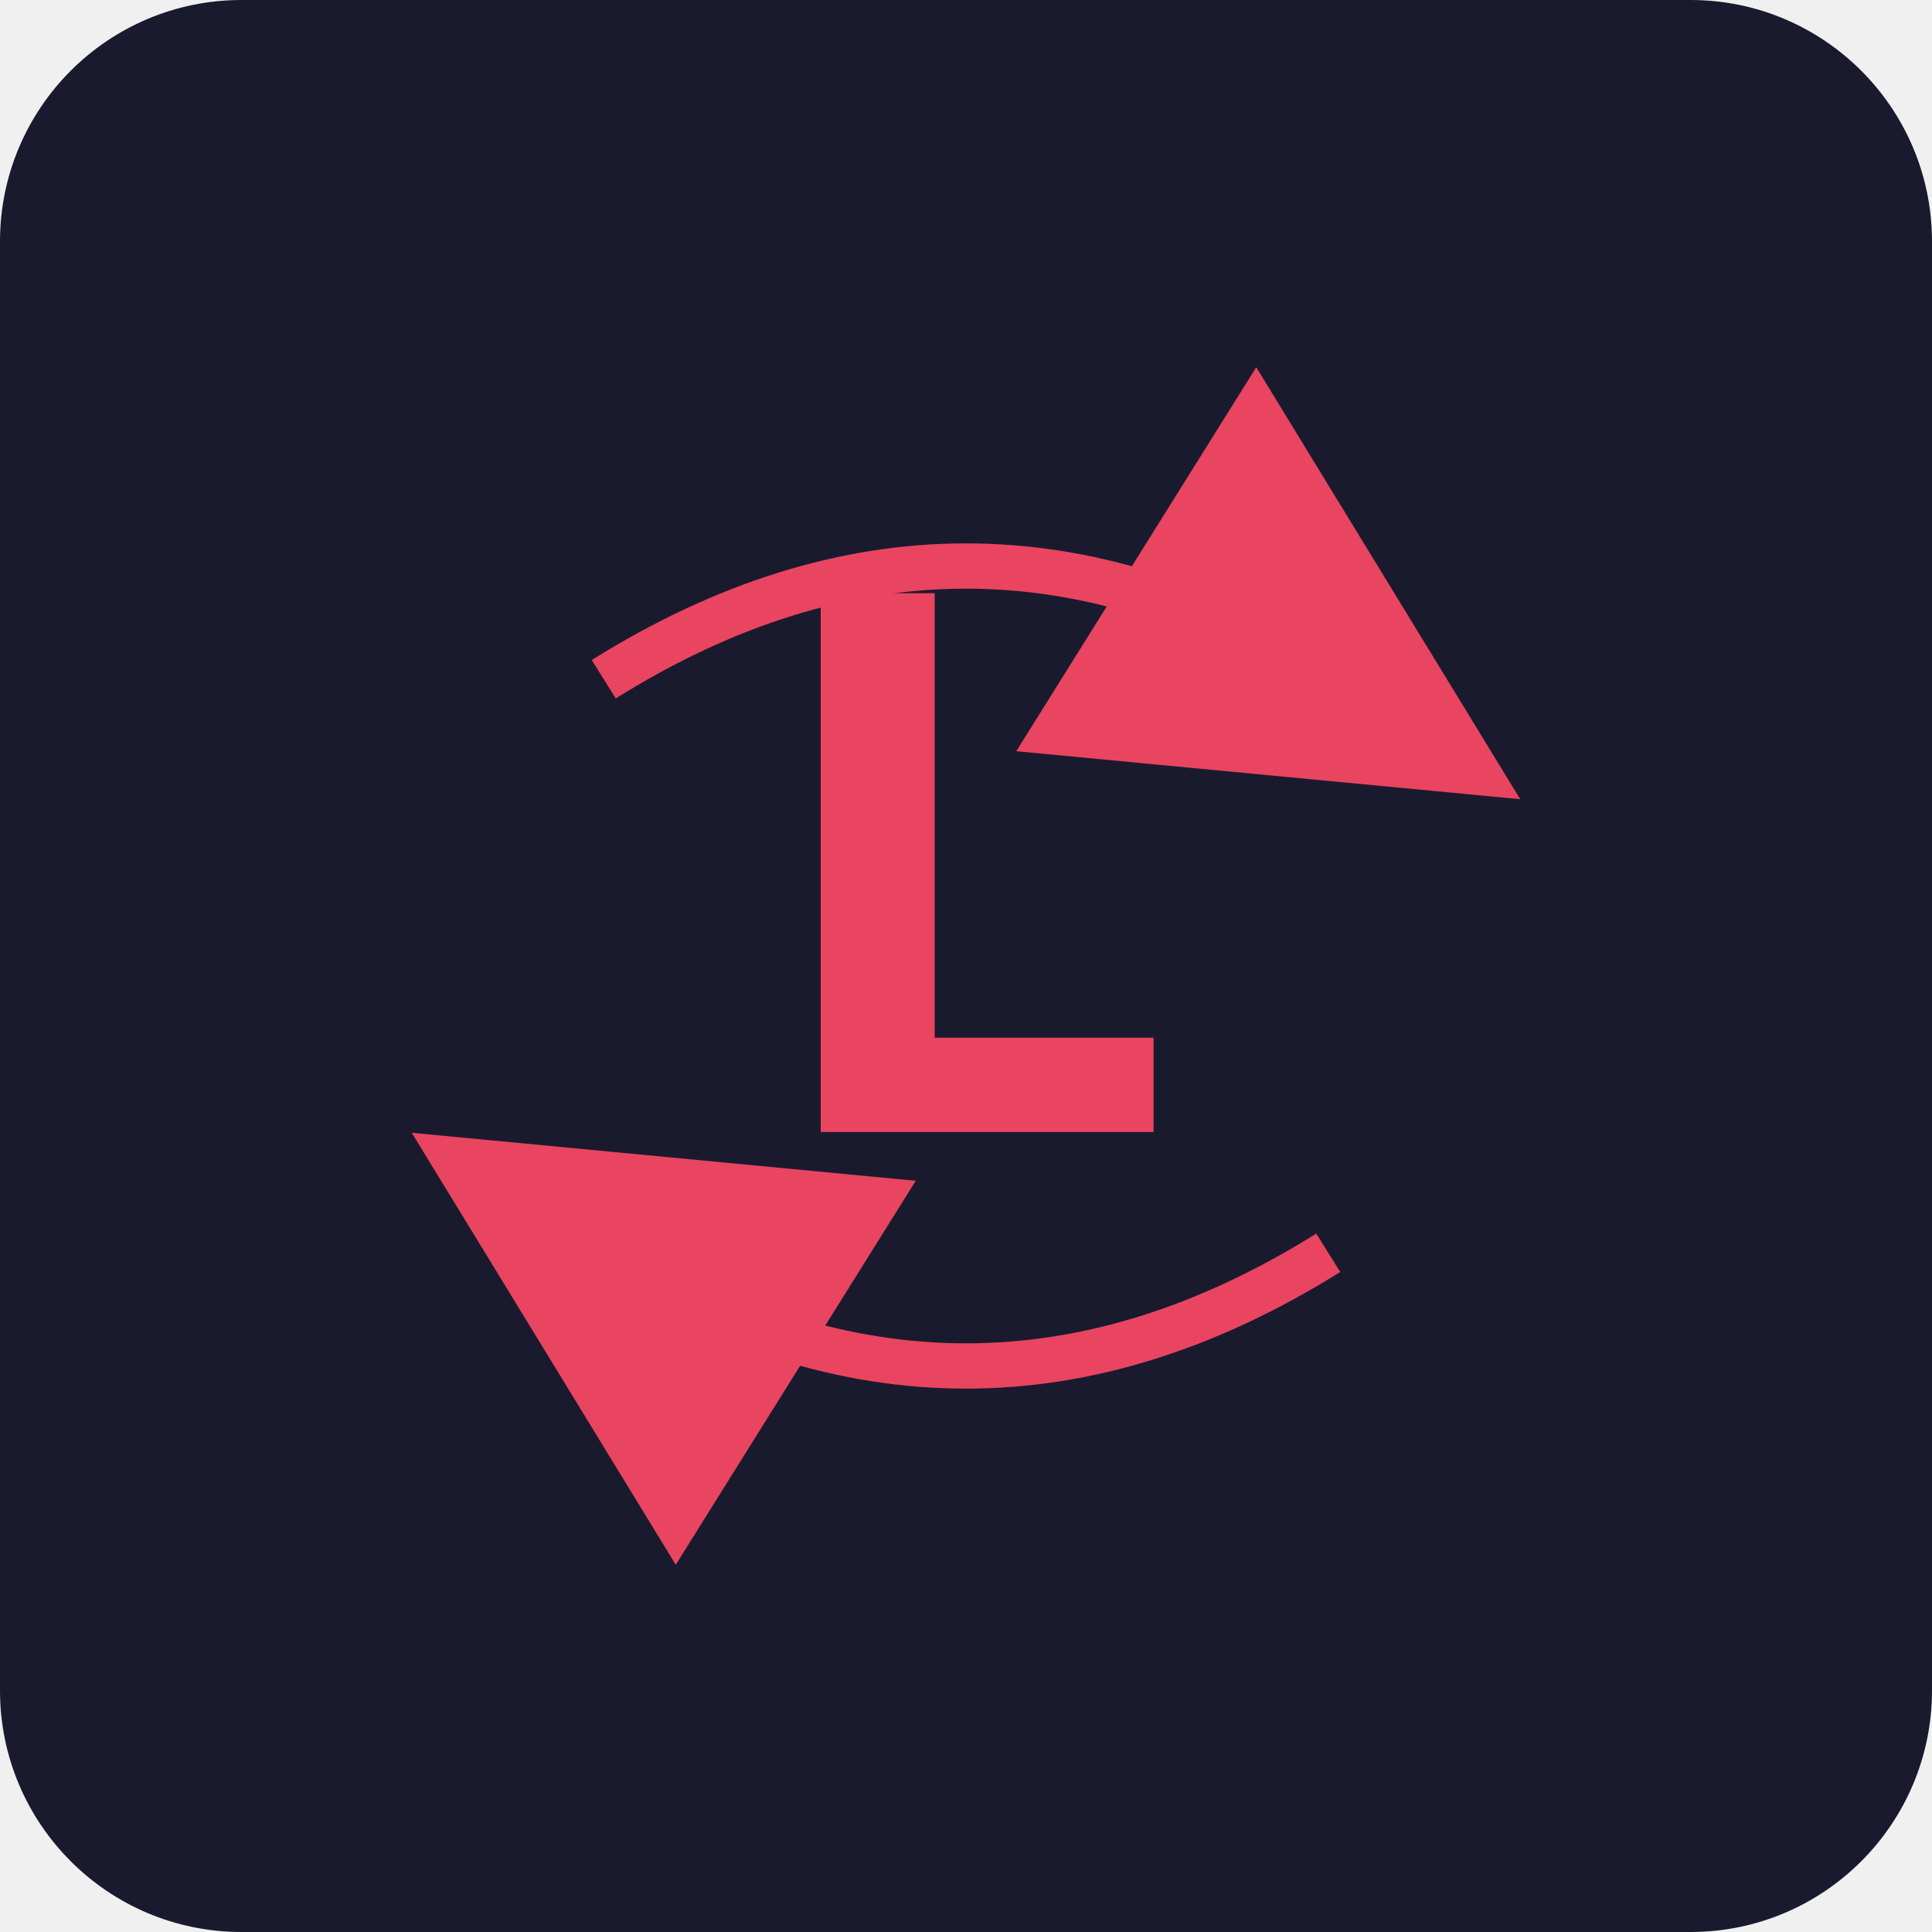
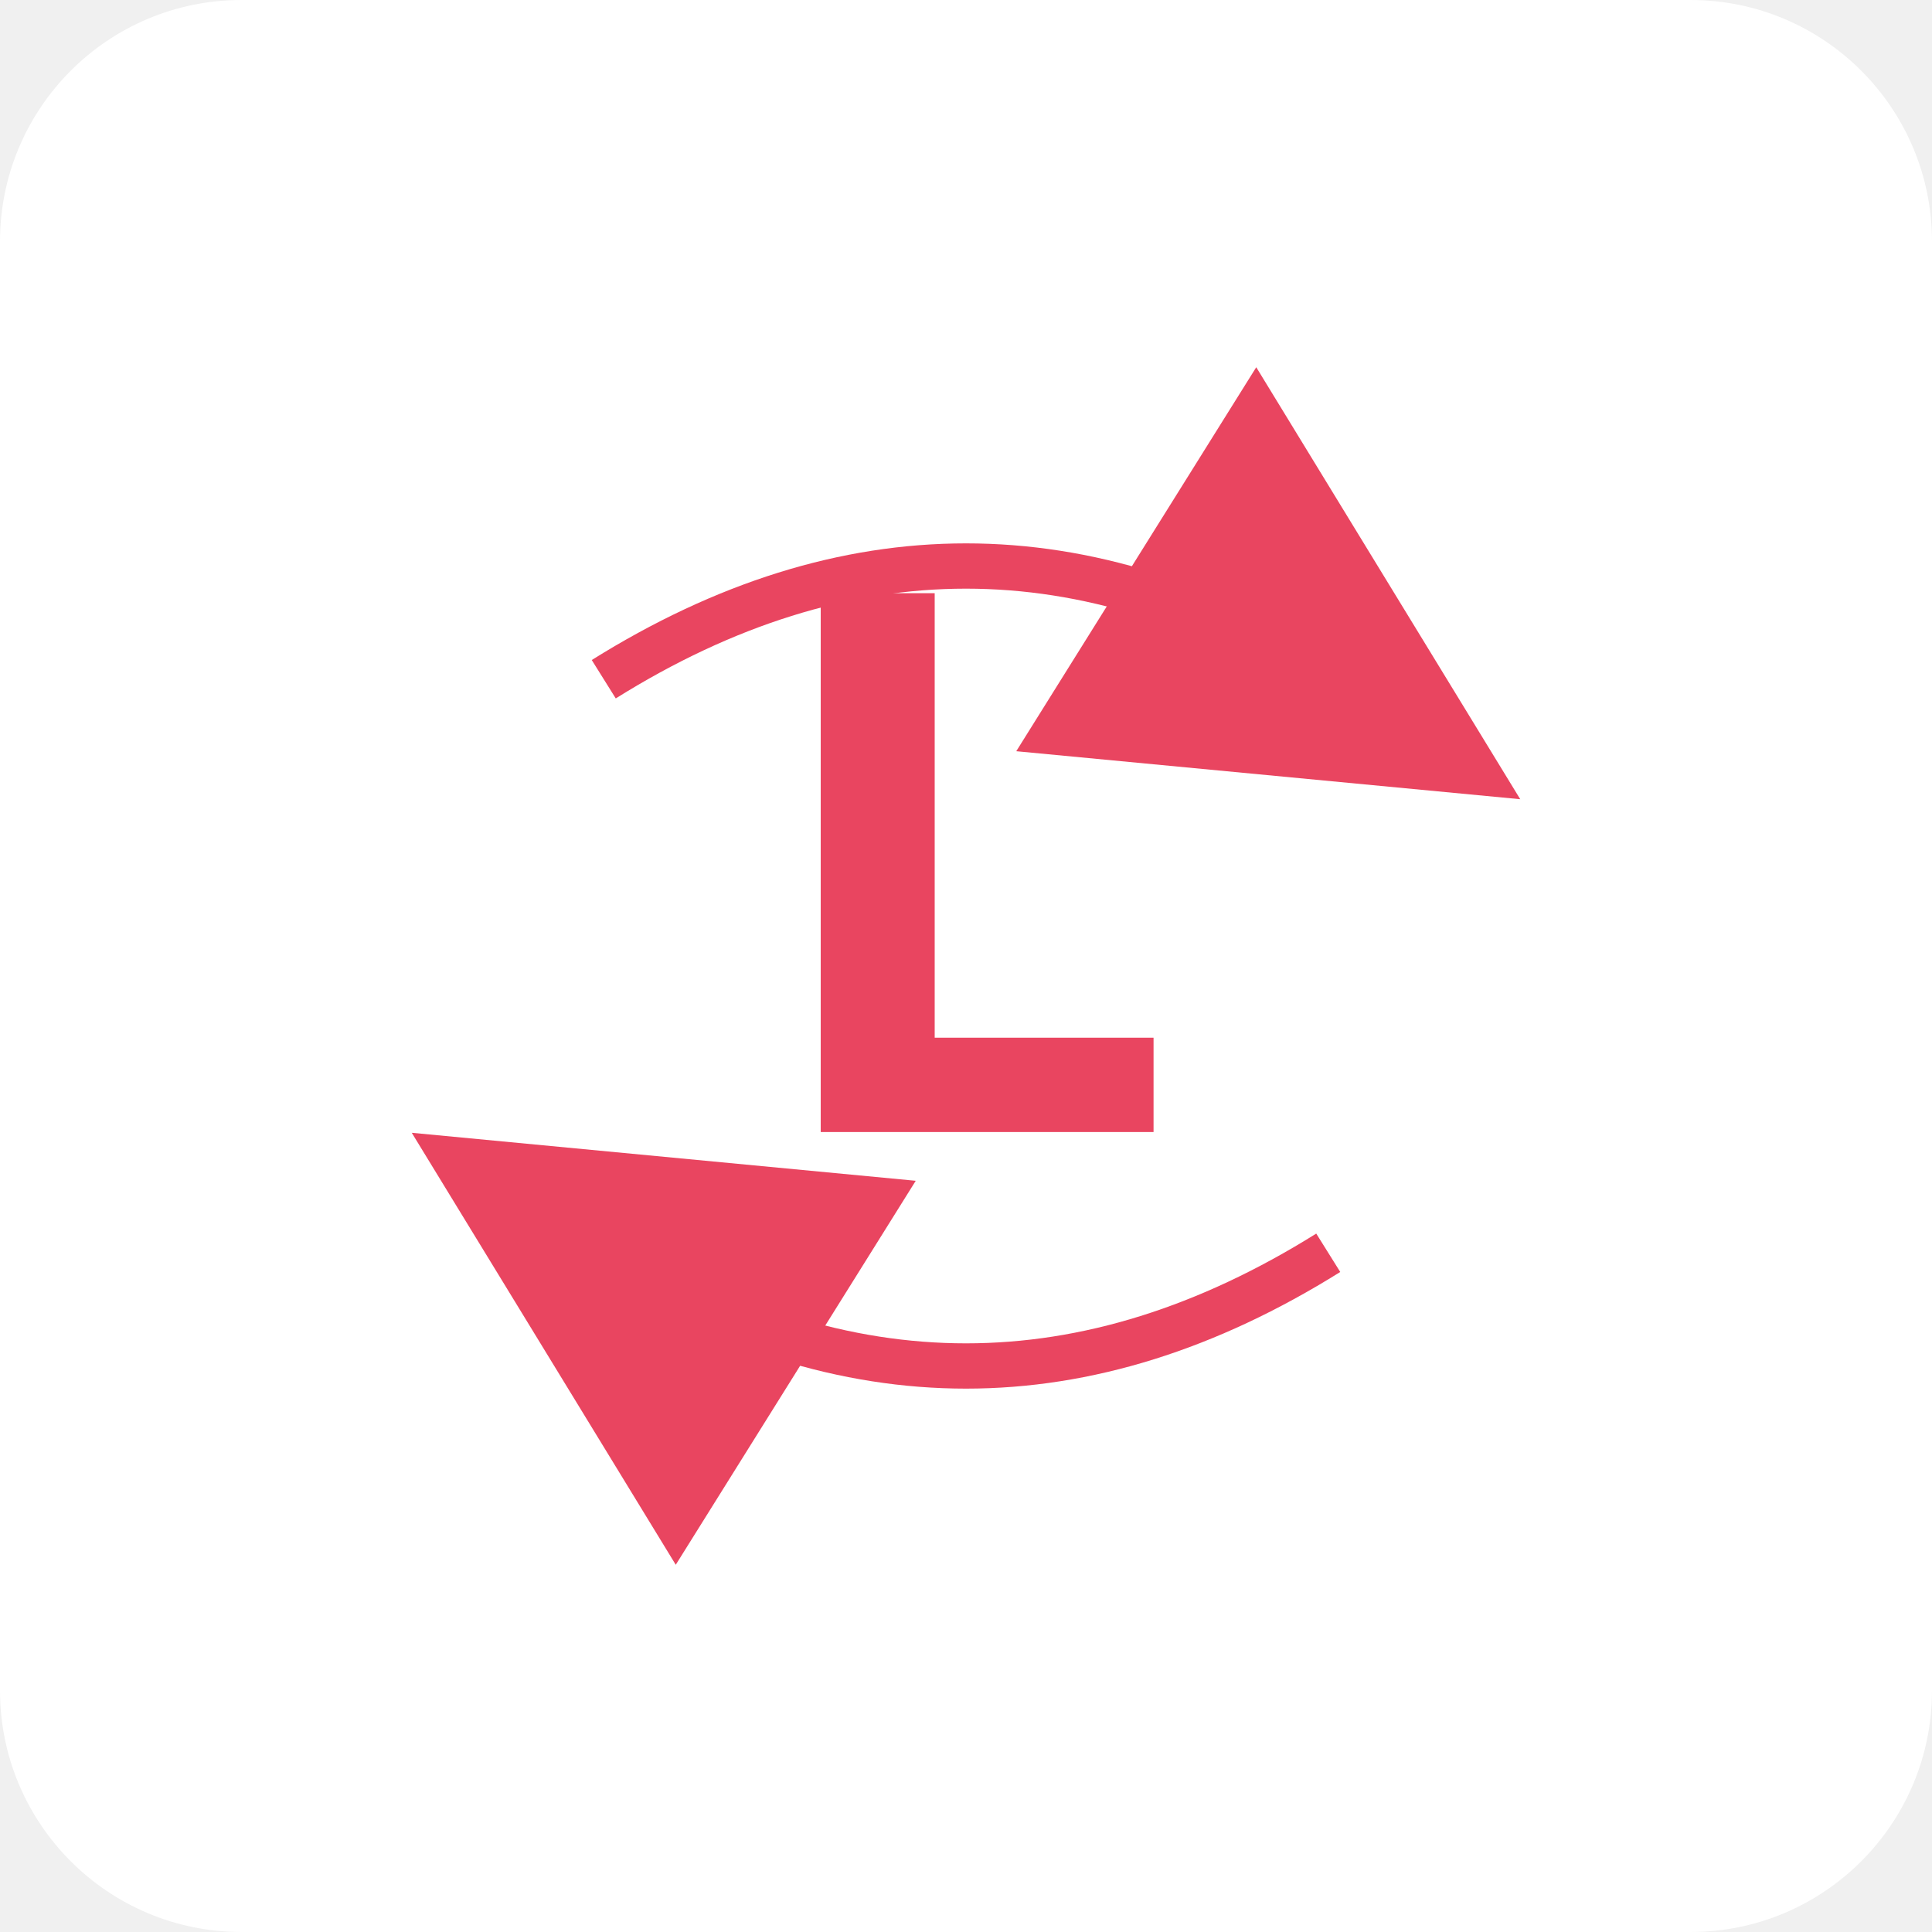
<svg xmlns="http://www.w3.org/2000/svg" viewBox="0 0 512 512">
-   <rect width="512" height="512" rx="64" fill="#1a1a2e" />
+   <rect width="512" height="512" rx="64" fill="#ffffff" />
  <text x="256" y="300" font-family="sans-serif" font-size="200" font-weight="bold" fill="#e94560" text-anchor="middle">L</text>
  <path d="M160 180 Q256 120 352 180" stroke="#e94560" stroke-width="12" fill="none" marker-end="url(#arrow)" />
  <path d="M352 332 Q256 392 160 332" stroke="#e94560" stroke-width="12" fill="none" marker-end="url(#arrow)" />
  <defs>
    <marker id="arrow" markerWidth="10" markerHeight="10" refX="5" refY="5" orient="auto">
      <path d="M0,0 L10,5 L0,10 z" fill="#e94560" />
    </marker>
  </defs>
</svg>
